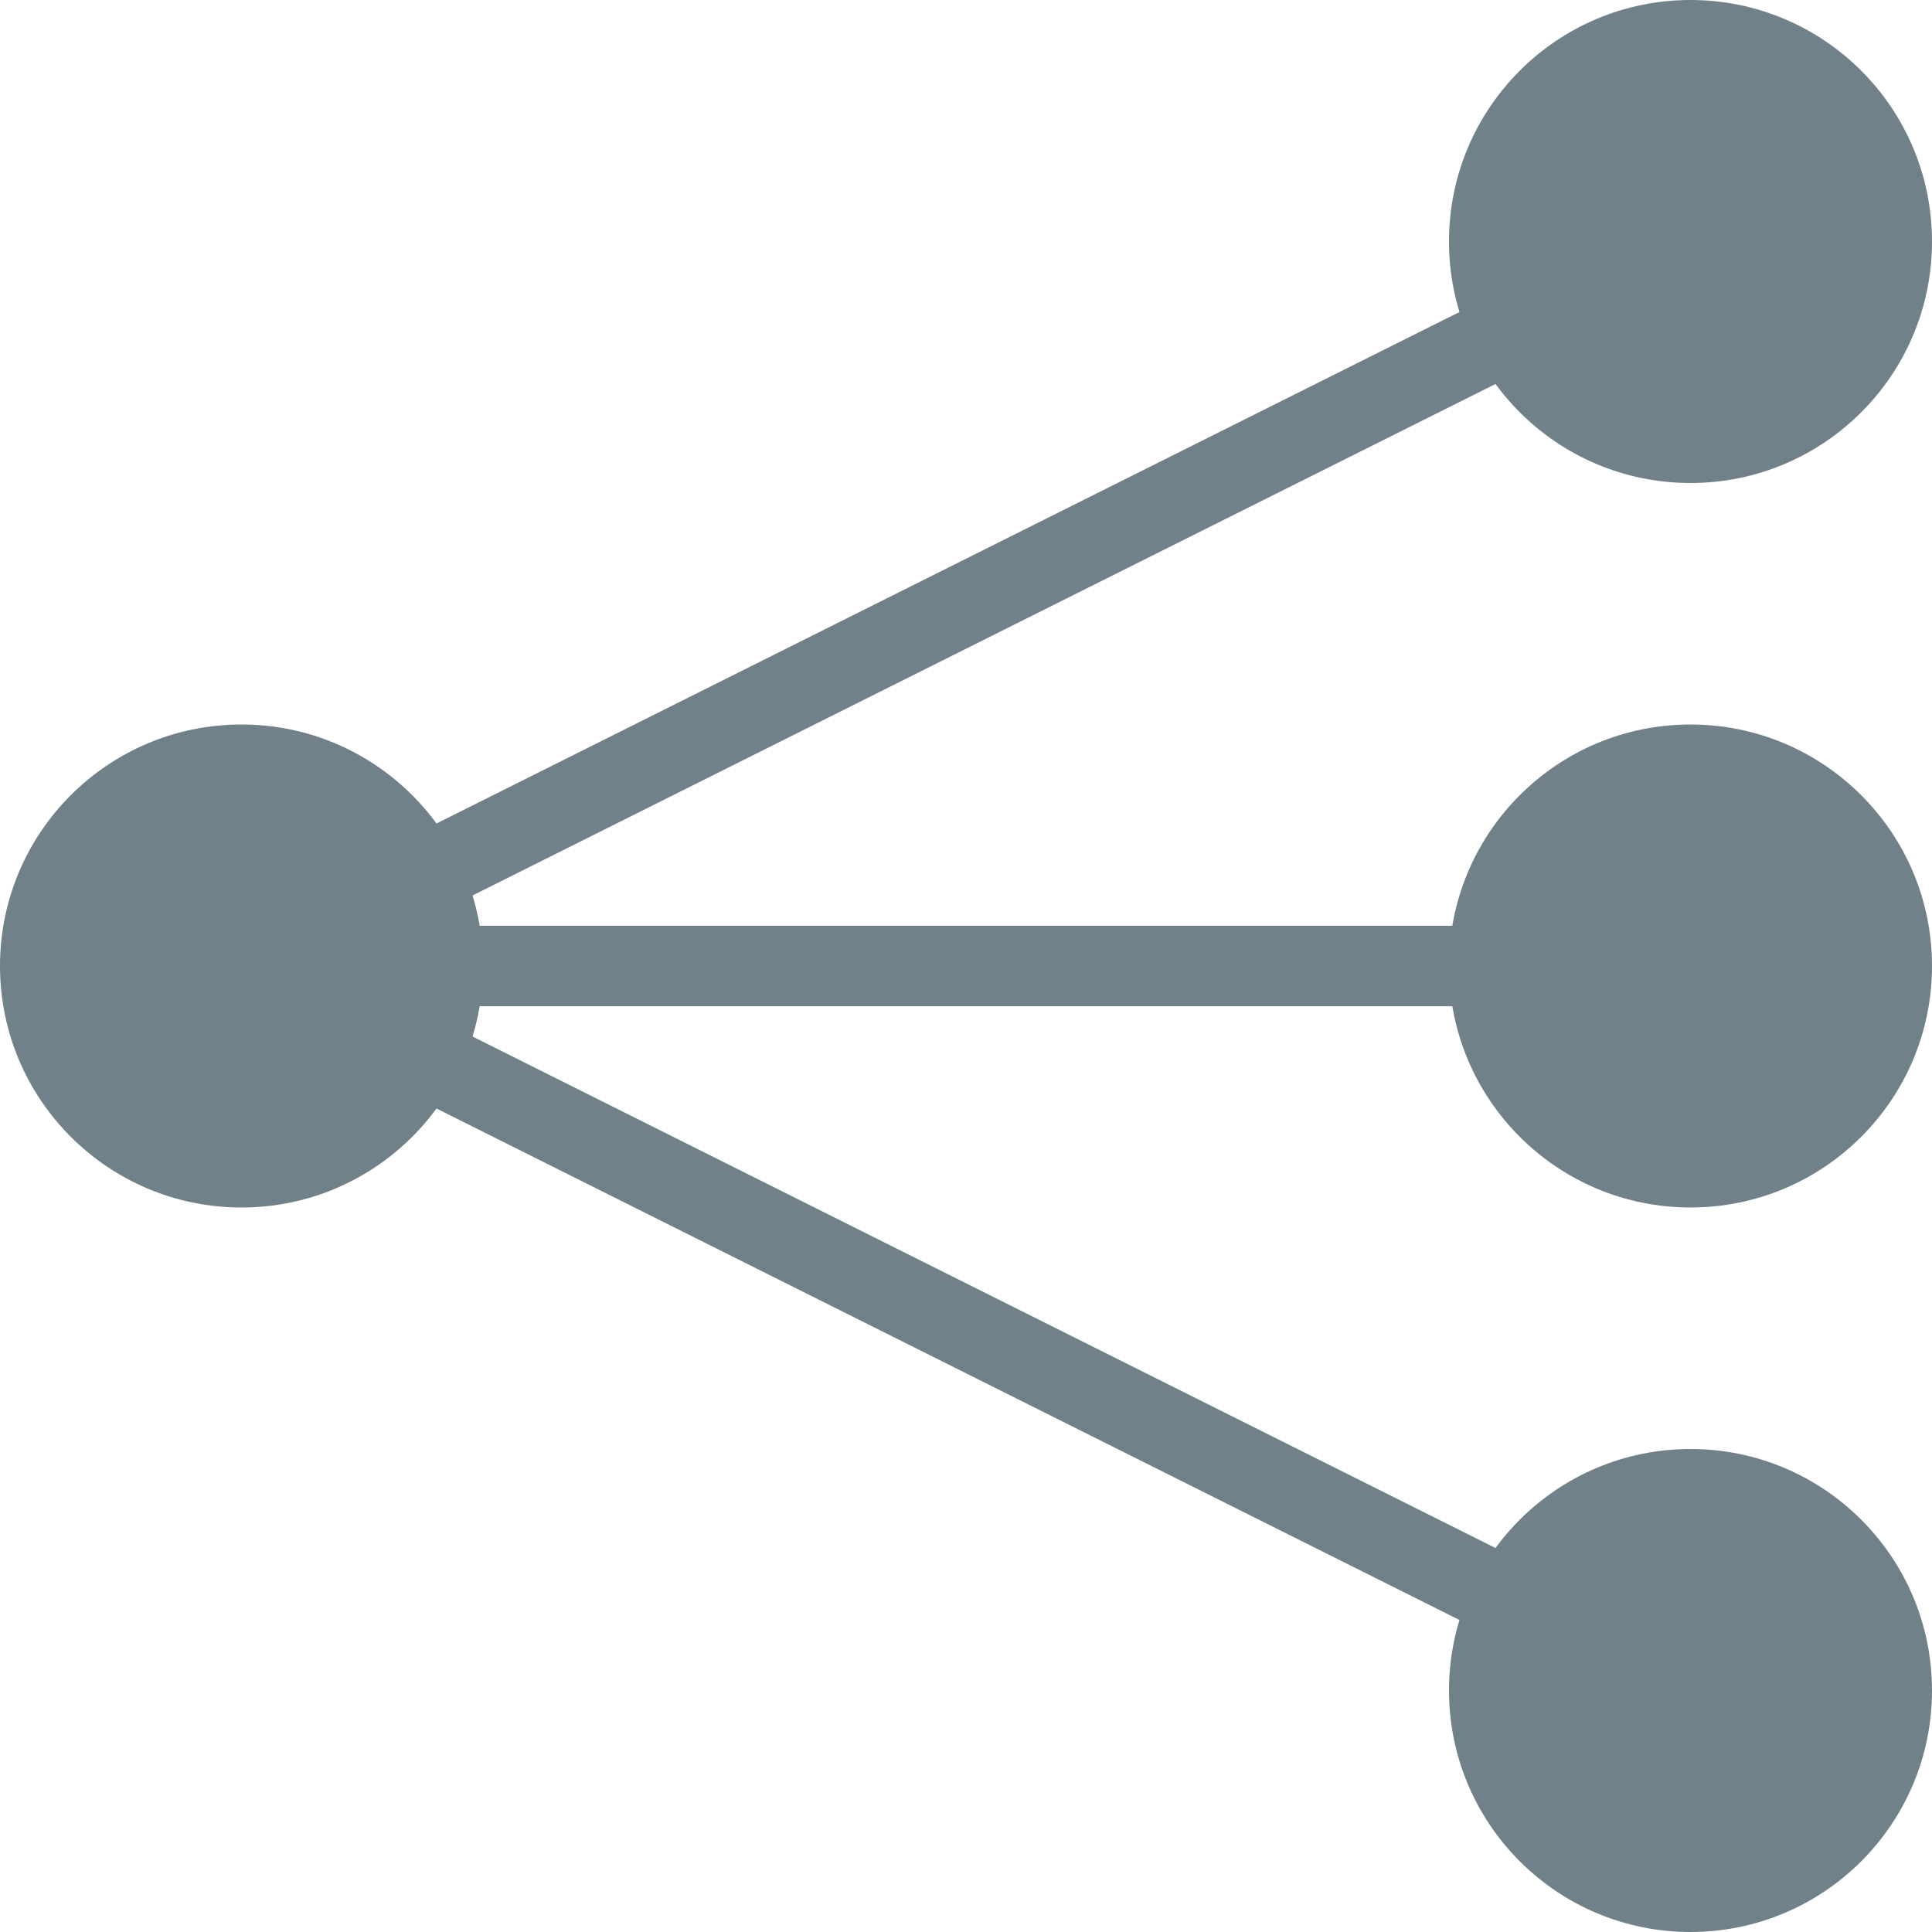
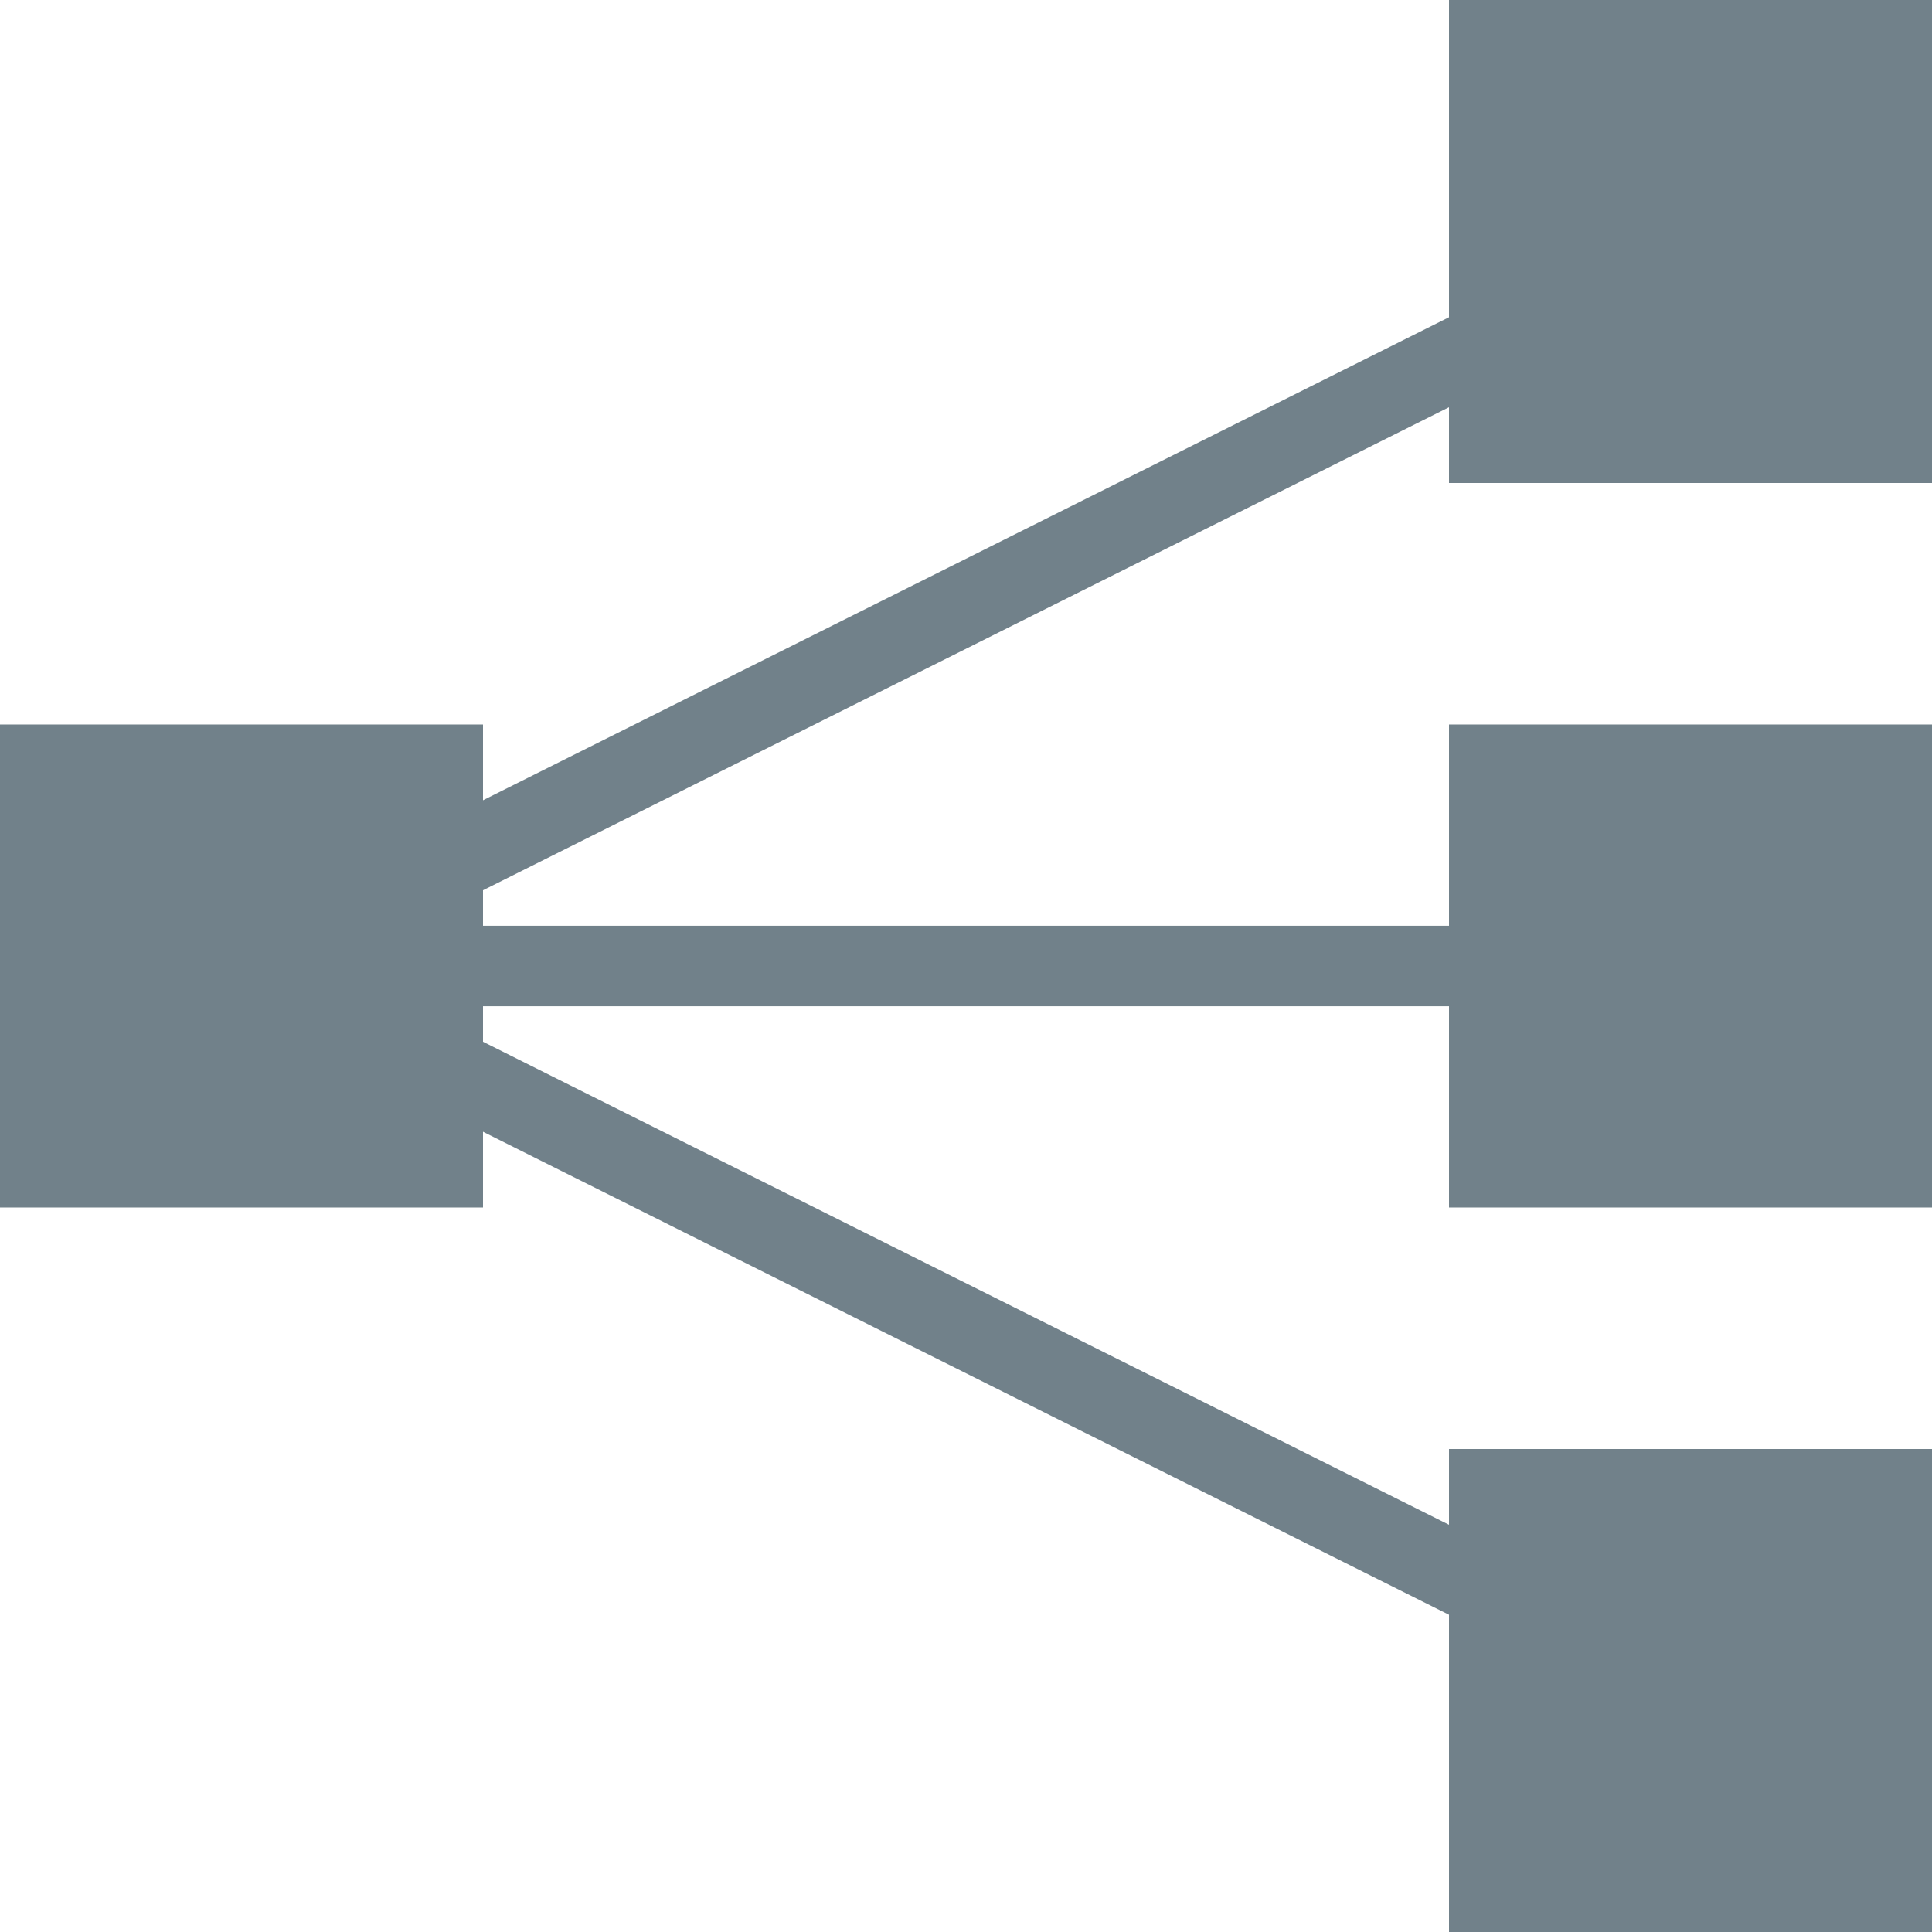
<svg xmlns="http://www.w3.org/2000/svg" width="24" height="24" viewBox="0 0 24 24">
  <g fill="#71818a">
-     <circle cx="3" cy="12" r="3" />
-     <circle cx="21" cy="3" r="3" />
-     <circle cx="21" cy="12" r="3" />
-     <circle cx="21" cy="21" r="3" />
+     <rect y="9" width="6" height="6" />
+     <rect x="18" y="0" width="6" height="6" />
+     <rect x="18" y="9" width="6" height="6" />
+     <rect x="18" y="18" width="6" height="6" />
  </g>
  <g stroke="#71818a" fill="none">
    <path d="M3 12 21 3" />
    <path d="M3 12 H21" />
    <path d="M3 12 21 21" />
  </g>
</svg>
